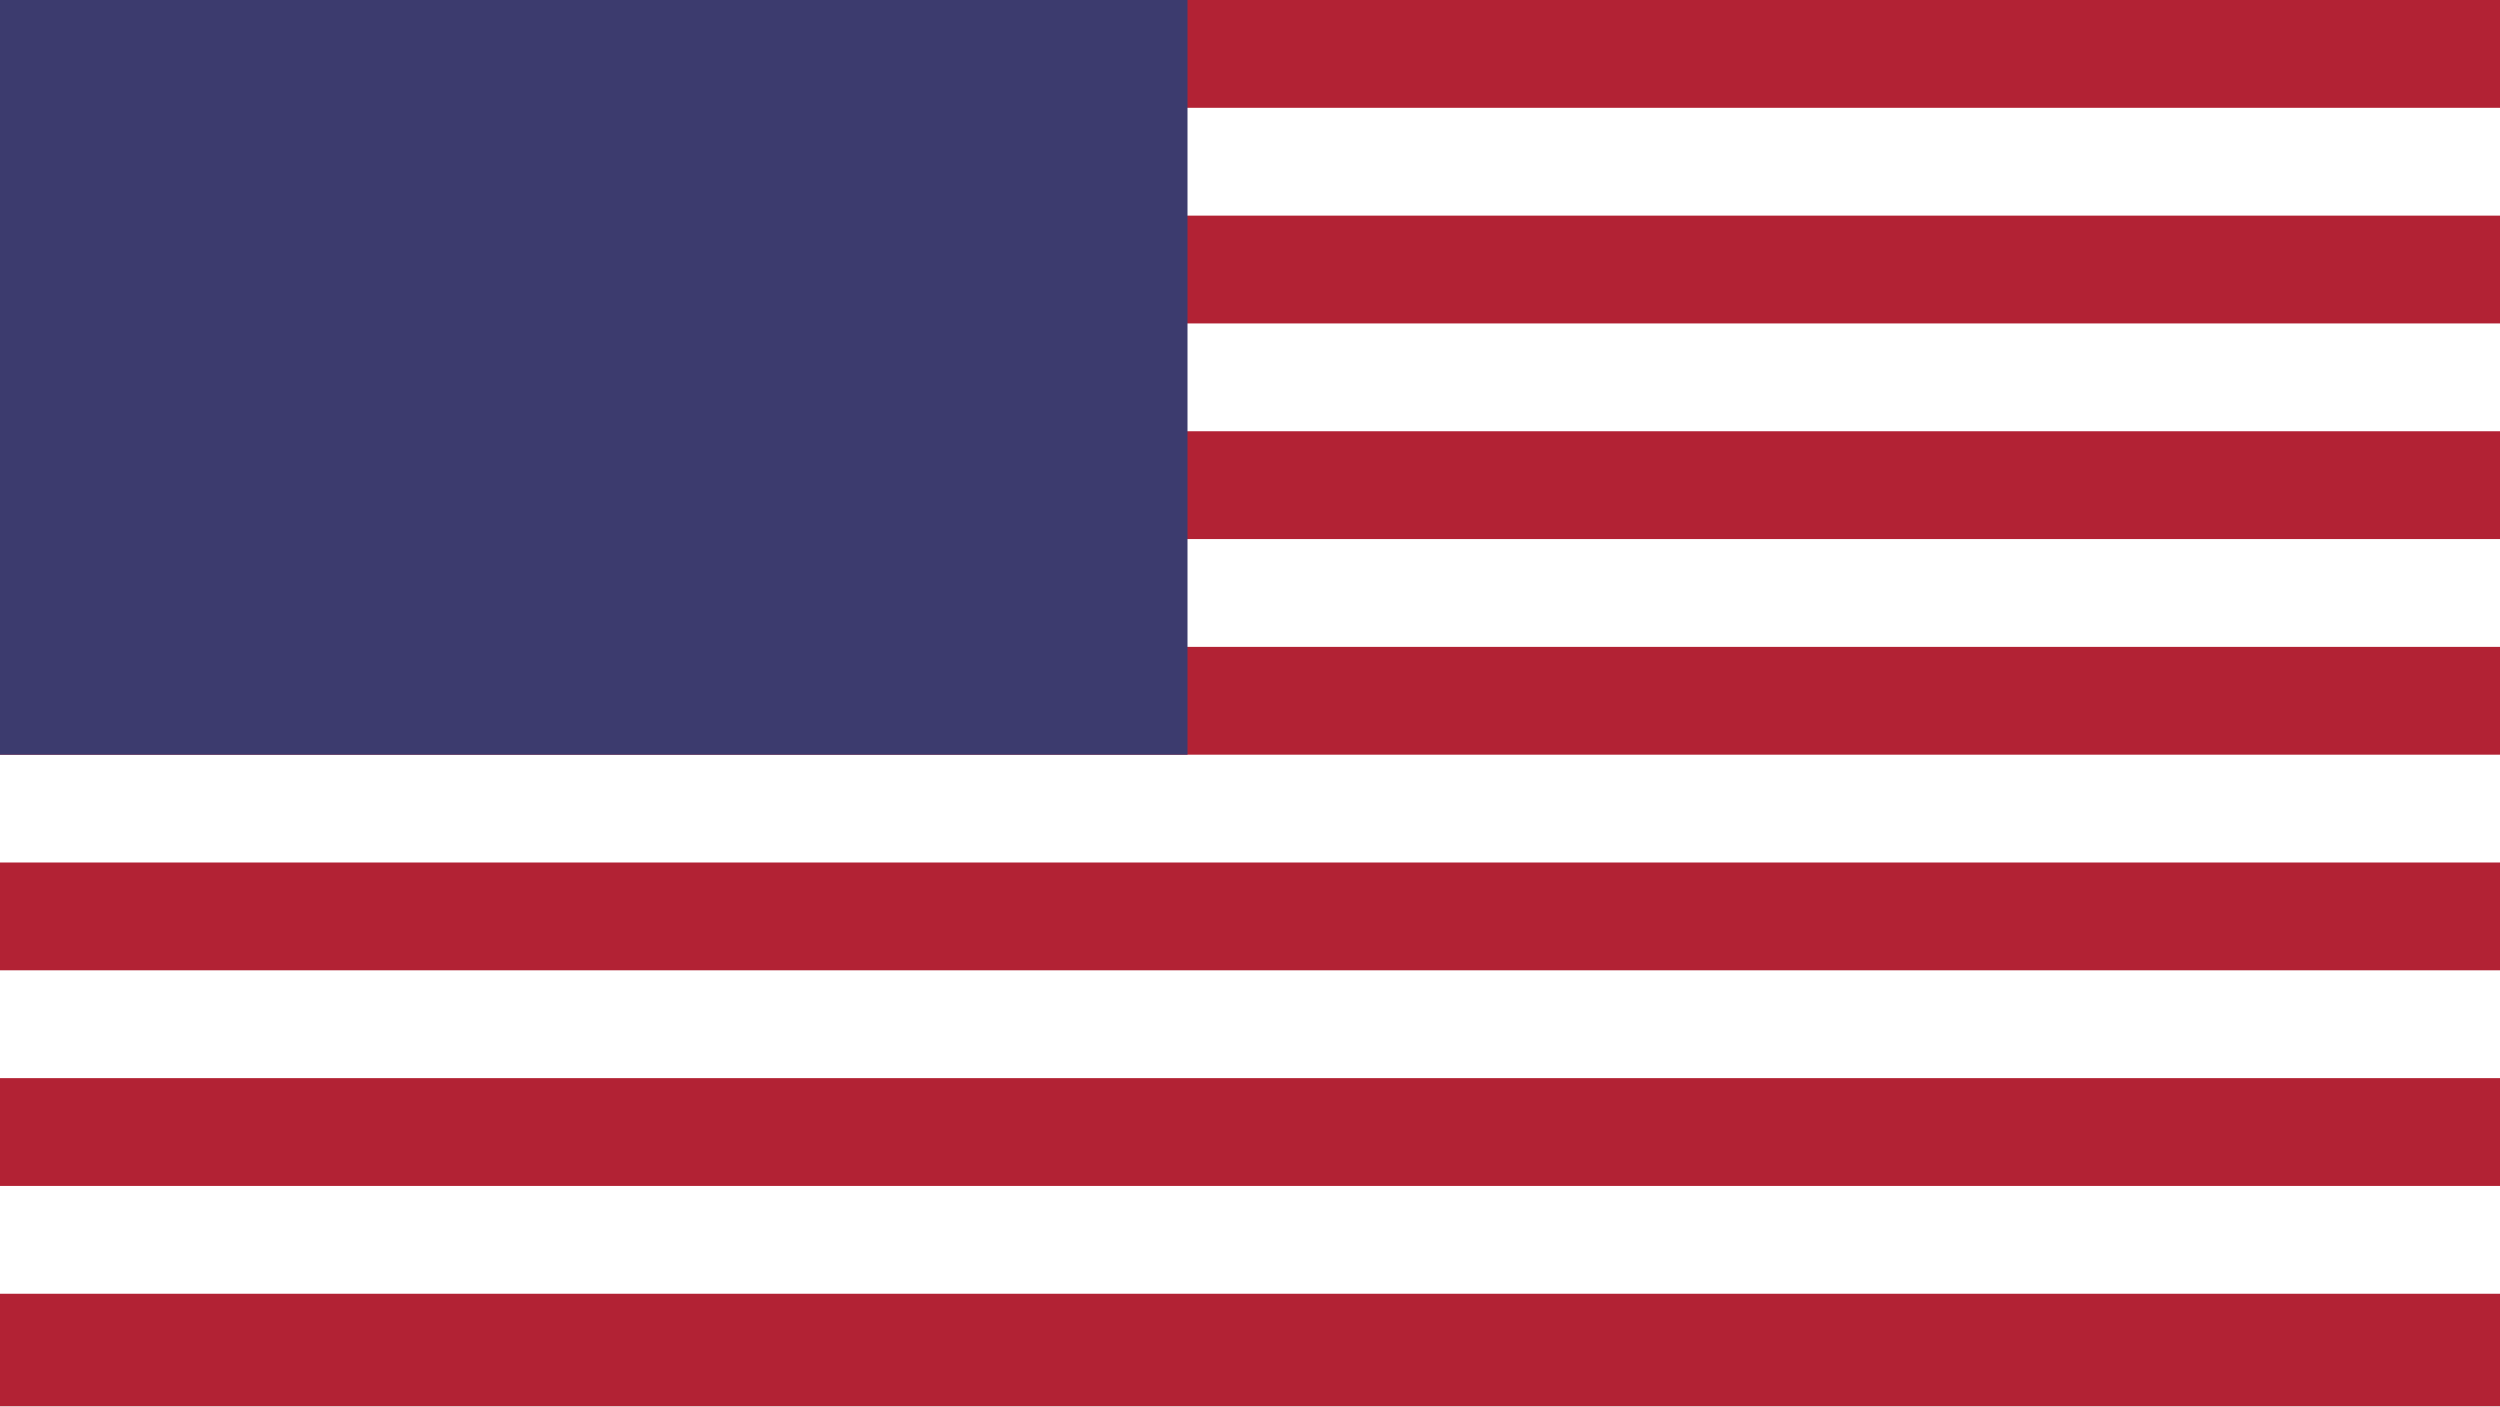
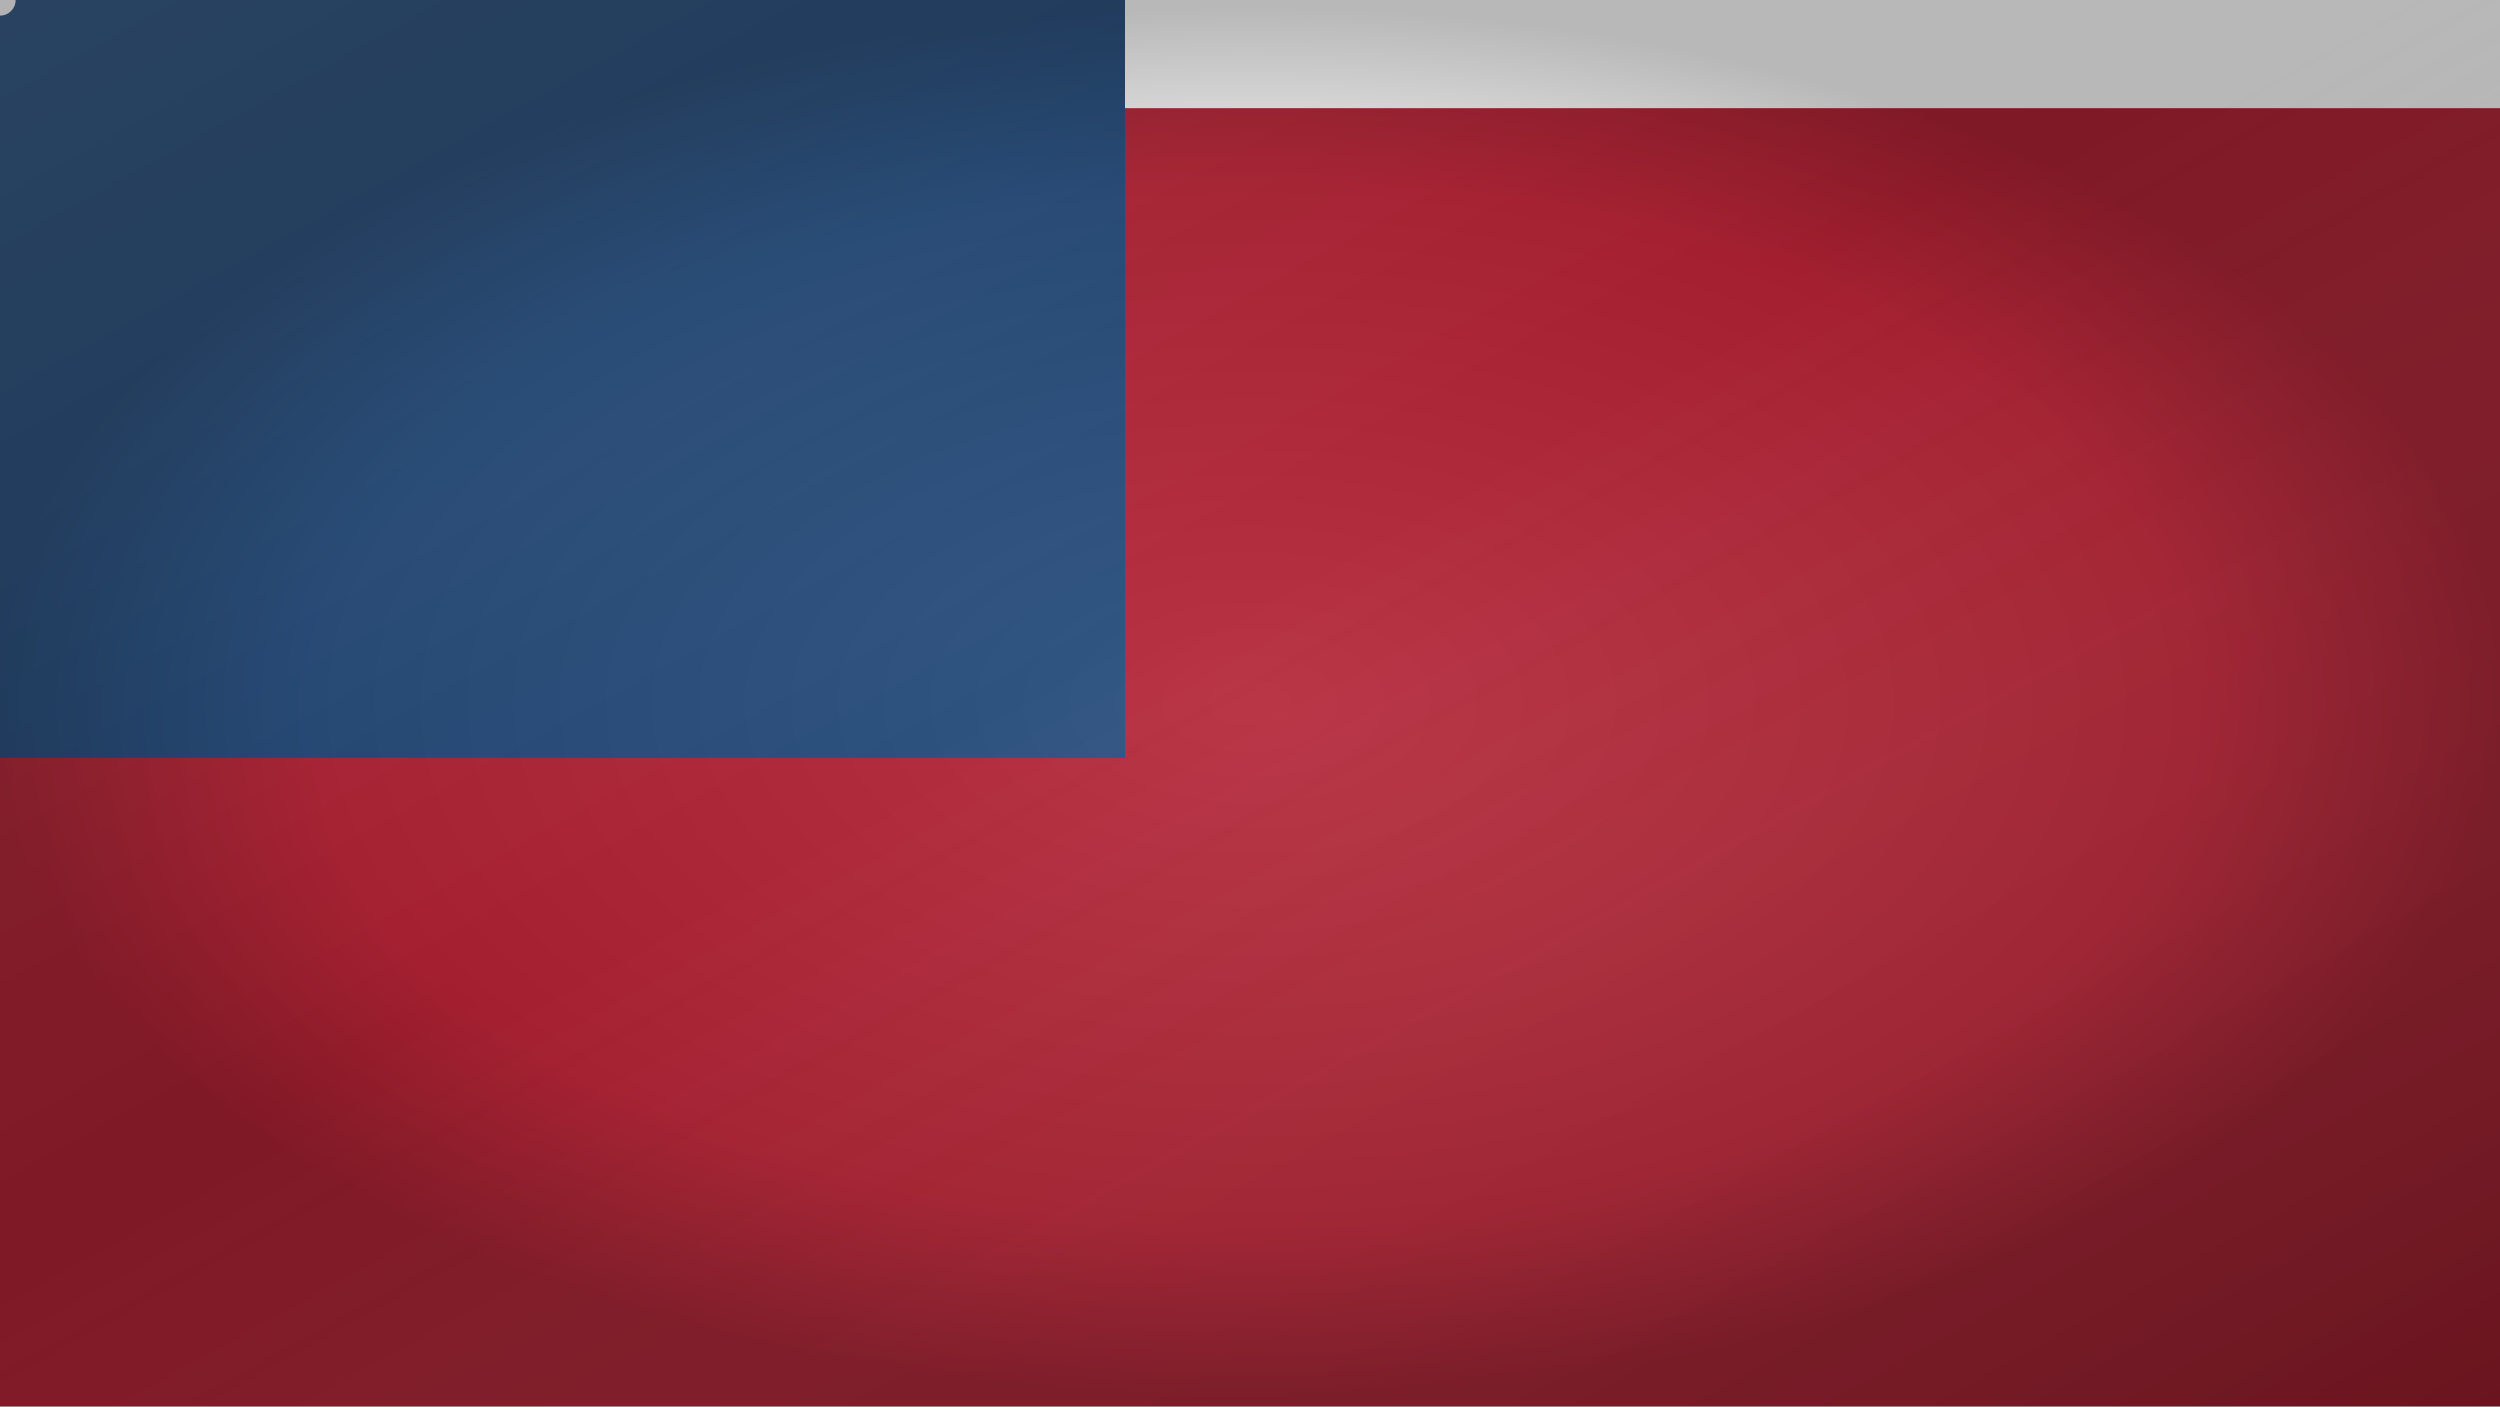
- <svg xmlns="http://www.w3.org/2000/svg" viewBox="0 0 1600 900">
+ <svg xmlns="http://www.w3.org/2000/svg" viewBox="0 0 1600 900" preserveAspectRatio="xMidYMid slice">
+   <defs>
+     <linearGradient id="shade" x1="0" y1="0" x2="1" y2="1">
+       <stop offset="0" stop-color="#fff" stop-opacity=".10" />
+       <stop offset=".45" stop-color="#fff" stop-opacity="0" />
+       <stop offset="1" stop-color="#000" stop-opacity=".18" />
+     </linearGradient>
+     <radialGradient id="v">
+       <stop offset="0" stop-color="#fff" stop-opacity=".08" />
+       <stop offset=".75" stop-color="#000" stop-opacity=".08" />
+       <stop offset="1" stop-color="#000" stop-opacity=".28" />
+     </radialGradient>
+   </defs>
+   <rect width="1600" height="900" fill="#111" />
  <rect width="1600" height="900" fill="#b22234" />
-   <g fill="#fff">
-     <rect y="69" width="1600" height="69" />
-     <rect y="207" width="1600" height="69" />
-     <rect y="345" width="1600" height="69" />
-     <rect y="483" width="1600" height="69" />
-     <rect y="621" width="1600" height="69" />
-     <rect y="759" width="1600" height="69" />
-   </g>
-   <rect width="760" height="483" fill="#3c3b6e" />
+   <g fill="#fff">{''.join(f'<rect y="{i*138.46}" width="1600" height="69.23" />' for i in range(7))}</g>
+   <rect width="720" height="485" fill="#234a7a" />
+   <g fill="#fff" opacity=".95">{''.join(f'<circle cx="{55+(i%6)*105}" cy="{45+(i//6)*88}" r="10" />' for i in range(48))}</g>
+   <rect width="1600" height="900" fill="url(#shade)" />
+   <rect width="1600" height="900" fill="url(#v)" />
</svg>
